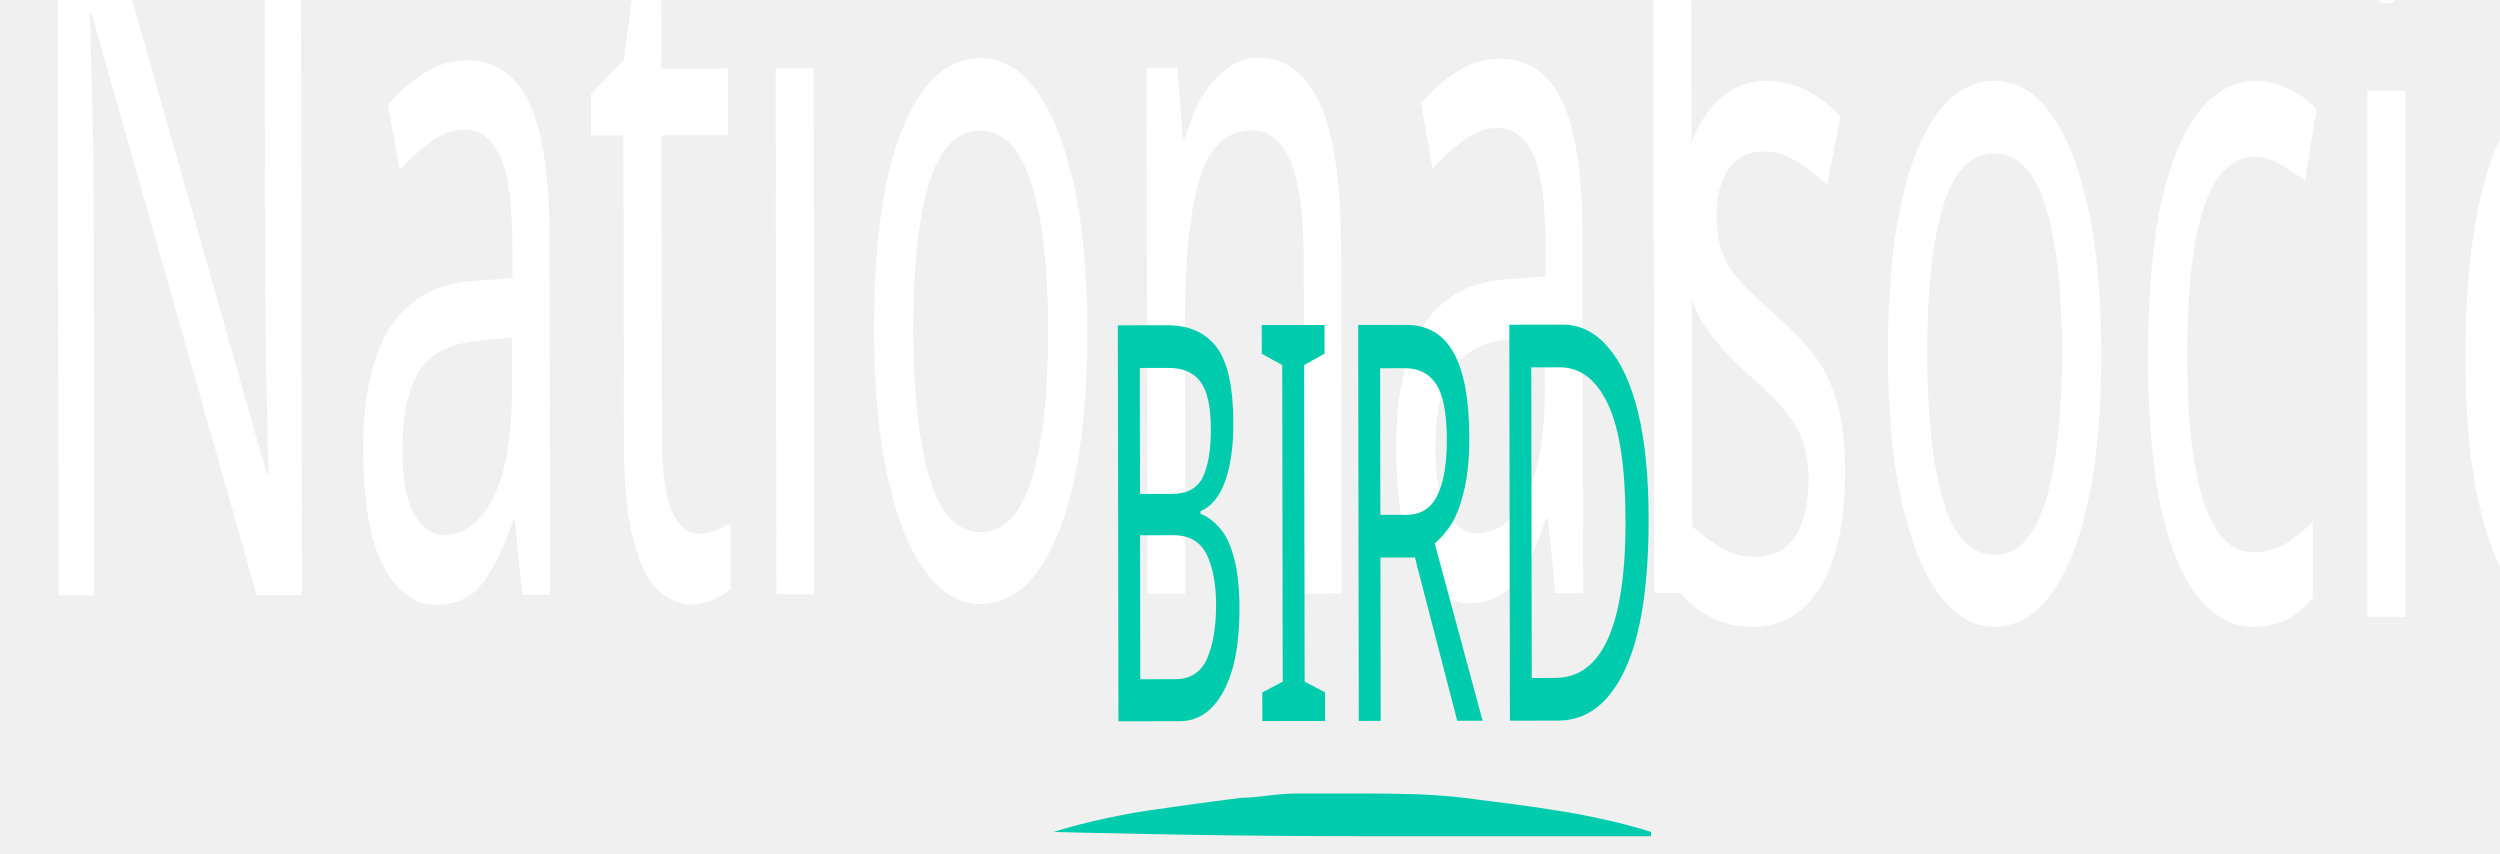
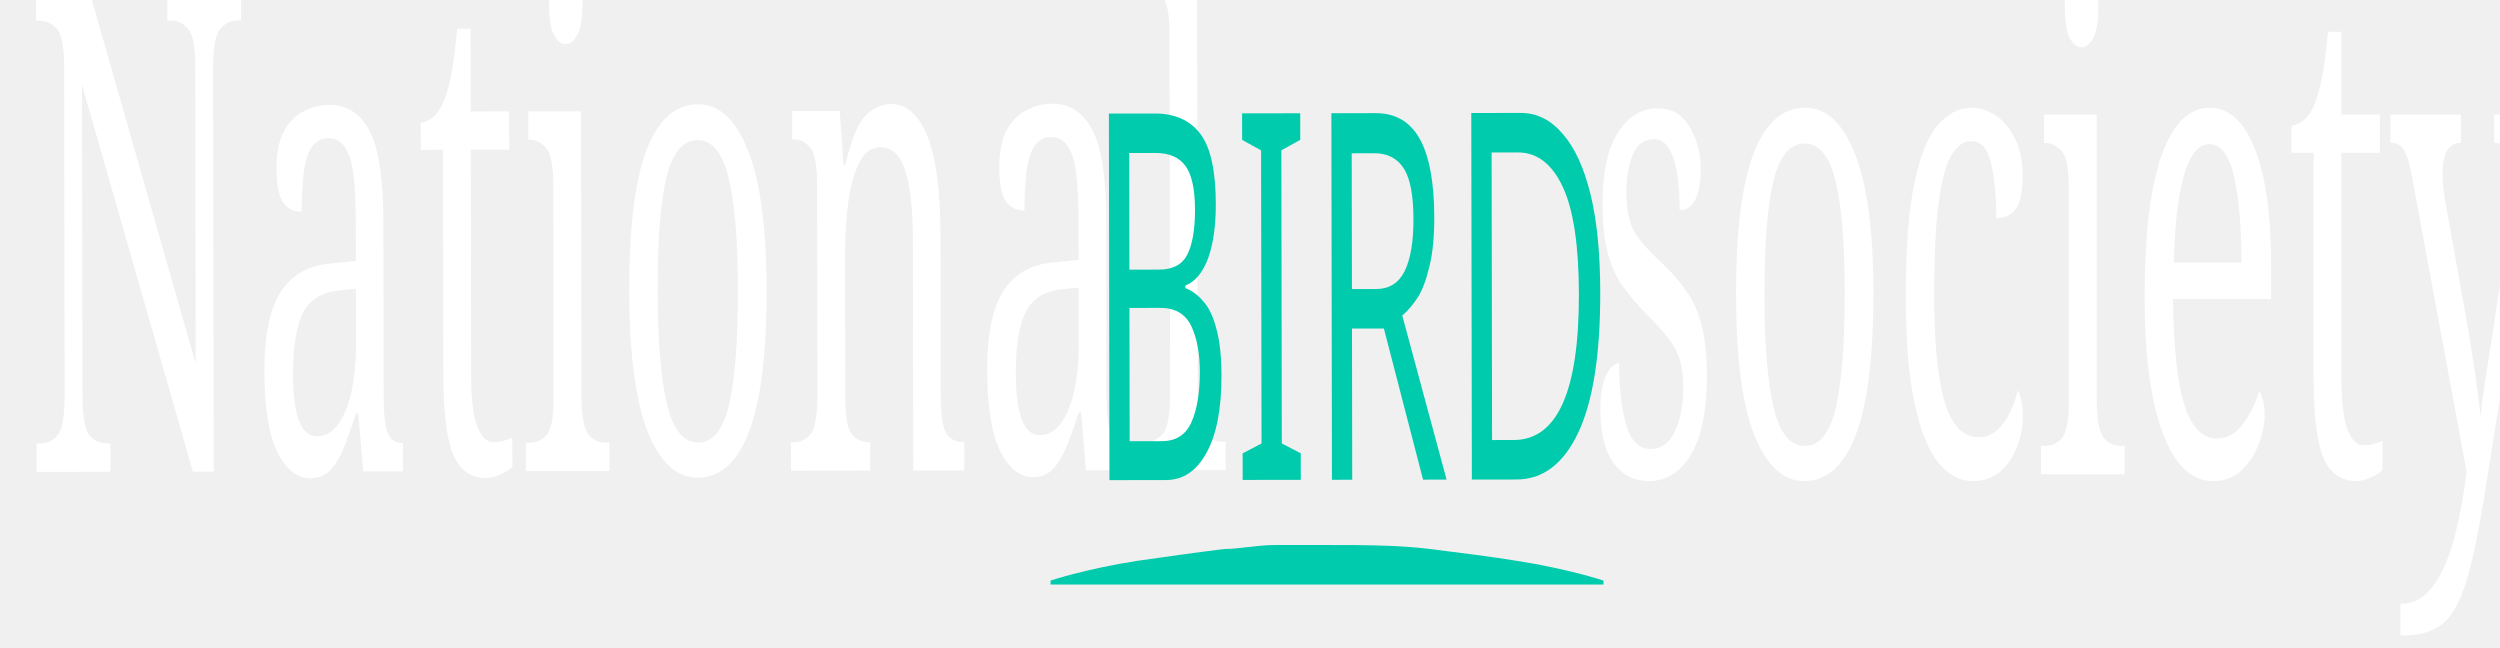
- <svg xmlns="http://www.w3.org/2000/svg" version="1.1" id="Layer_1" x="0px" y="0px" viewBox="0 0 58.6 20" style="enable-background:new 0 0 58.6 20;" xml:space="preserve">
+ <svg xmlns="http://www.w3.org/2000/svg" version="1.1" id="Layer_1" x="0px" y="0px" viewBox="0 0 63.3 16.4" style="enable-background:new 0 0 63.3 16.4;" xml:space="preserve">
  <style type="text/css">
	.st0{fill:none;}
	.st1{fill:#FFFFFF;}
- 	.st2{font-family:'PalaceScriptMT';}
- 	.st3{font-size:23px;}
+ 	.st2{font-family:'Garamond';}
+ 	.st3{font-size:17px;}
	.st4{fill:#00CBAC;}
	.st5{font-family:'Harrington';}
	.st6{font-size:13px;}
</style>
-   <rect id="XMLID_2_" x="0.4" y="3.7" transform="matrix(1 -1.546056e-003 1.546056e-003 1 -1.553944e-002 2.297175e-002)" class="st0" width="28.8" height="12.7" />
-   <text id="XMLID_3_" transform="matrix(0.4381 -6.791170e-004 1.550000e-003 1 0.3957 13.9593)" class="st1 st2 st3">National </text>
-   <rect id="XMLID_8_" x="25.7" y="7.8" transform="matrix(1 -1.546106e-003 1.546106e-003 1 -2.069309e-002 5.032649e-002)" class="st0" width="13.7" height="11.3" />
-   <text id="XMLID_7_" transform="matrix(0.4381 -6.791170e-004 1.550000e-003 1 25.6617 16.9077)" class="st4 st5 st6">BIRD</text>
+   <rect id="XMLID_2_" x="0.7" y="0.8" transform="matrix(1 -1.546056e-003 1.546056e-003 1 -1.109027e-002 2.335483e-002)" class="st0" width="28.8" height="12.7" />
+   <text id="XMLID_3_" transform="matrix(0.4381 -6.791170e-004 1.550000e-003 1 0.647 11.9489)" class="st1 st2 st3">National </text>
+   <rect id="XMLID_4_" x="40.2" y="0.8" class="st0" width="29" height="15.1" />
+   <text id="XMLID_5_" transform="matrix(0.4381 0 0 1 40.1871 12.0089)" class="st1 st2 st3">society</text>
  <g id="XMLID_9_">
-     <path id="XMLID_81_" class="st4" d="M24.7,19.5c0,0,0.9-0.3,2.2-0.5c0.7-0.1,1.4-0.2,2.2-0.3c0.4,0,0.8-0.1,1.3-0.1   c0.4,0,0.9,0,1.3,0c0.9,0,1.8,0,2.6,0.1c0.8,0.1,1.6,0.2,2.2,0.3c1.3,0.2,2.2,0.5,2.2,0.5v0.1c0,0-3.5,0-7,0   C28.2,19.6,24.7,19.5,24.7,19.5L24.7,19.5z" />
+     <path id="XMLID_55_" class="st4" d="M26.6,14.7c0,0,0.9-0.3,2.2-0.5c0.7-0.1,1.4-0.2,2.2-0.3c0.4,0,0.8-0.1,1.3-0.1   c0.4,0,0.9,0,1.3,0c0.9,0,1.8,0,2.6,0.1c0.8,0.1,1.6,0.2,2.2,0.3c1.3,0.2,2.2,0.5,2.2,0.5v0.1c0,0-3.5,0-7,0c-3.5,0-7,0-7,0V14.7z" />
  </g>
-   <rect id="XMLID_4_" x="38.9" y="4.1" class="st0" width="19.7" height="10.7" />
-   <text id="XMLID_5_" transform="matrix(0.4381 0 0 1 38.8746 14.4572)" class="st1 st2 st3">society</text>
+   <rect id="XMLID_8_" x="27.6" y="3" transform="matrix(1 -1.546106e-003 1.546106e-003 1 -1.334685e-002 5.321976e-002)" class="st0" width="13.7" height="11.3" />
+   <text id="XMLID_7_" transform="matrix(0.4381 -6.791170e-004 1.550000e-003 1 27.5367 12.1577)" class="st4 st5 st6">BIRD</text>
</svg>
